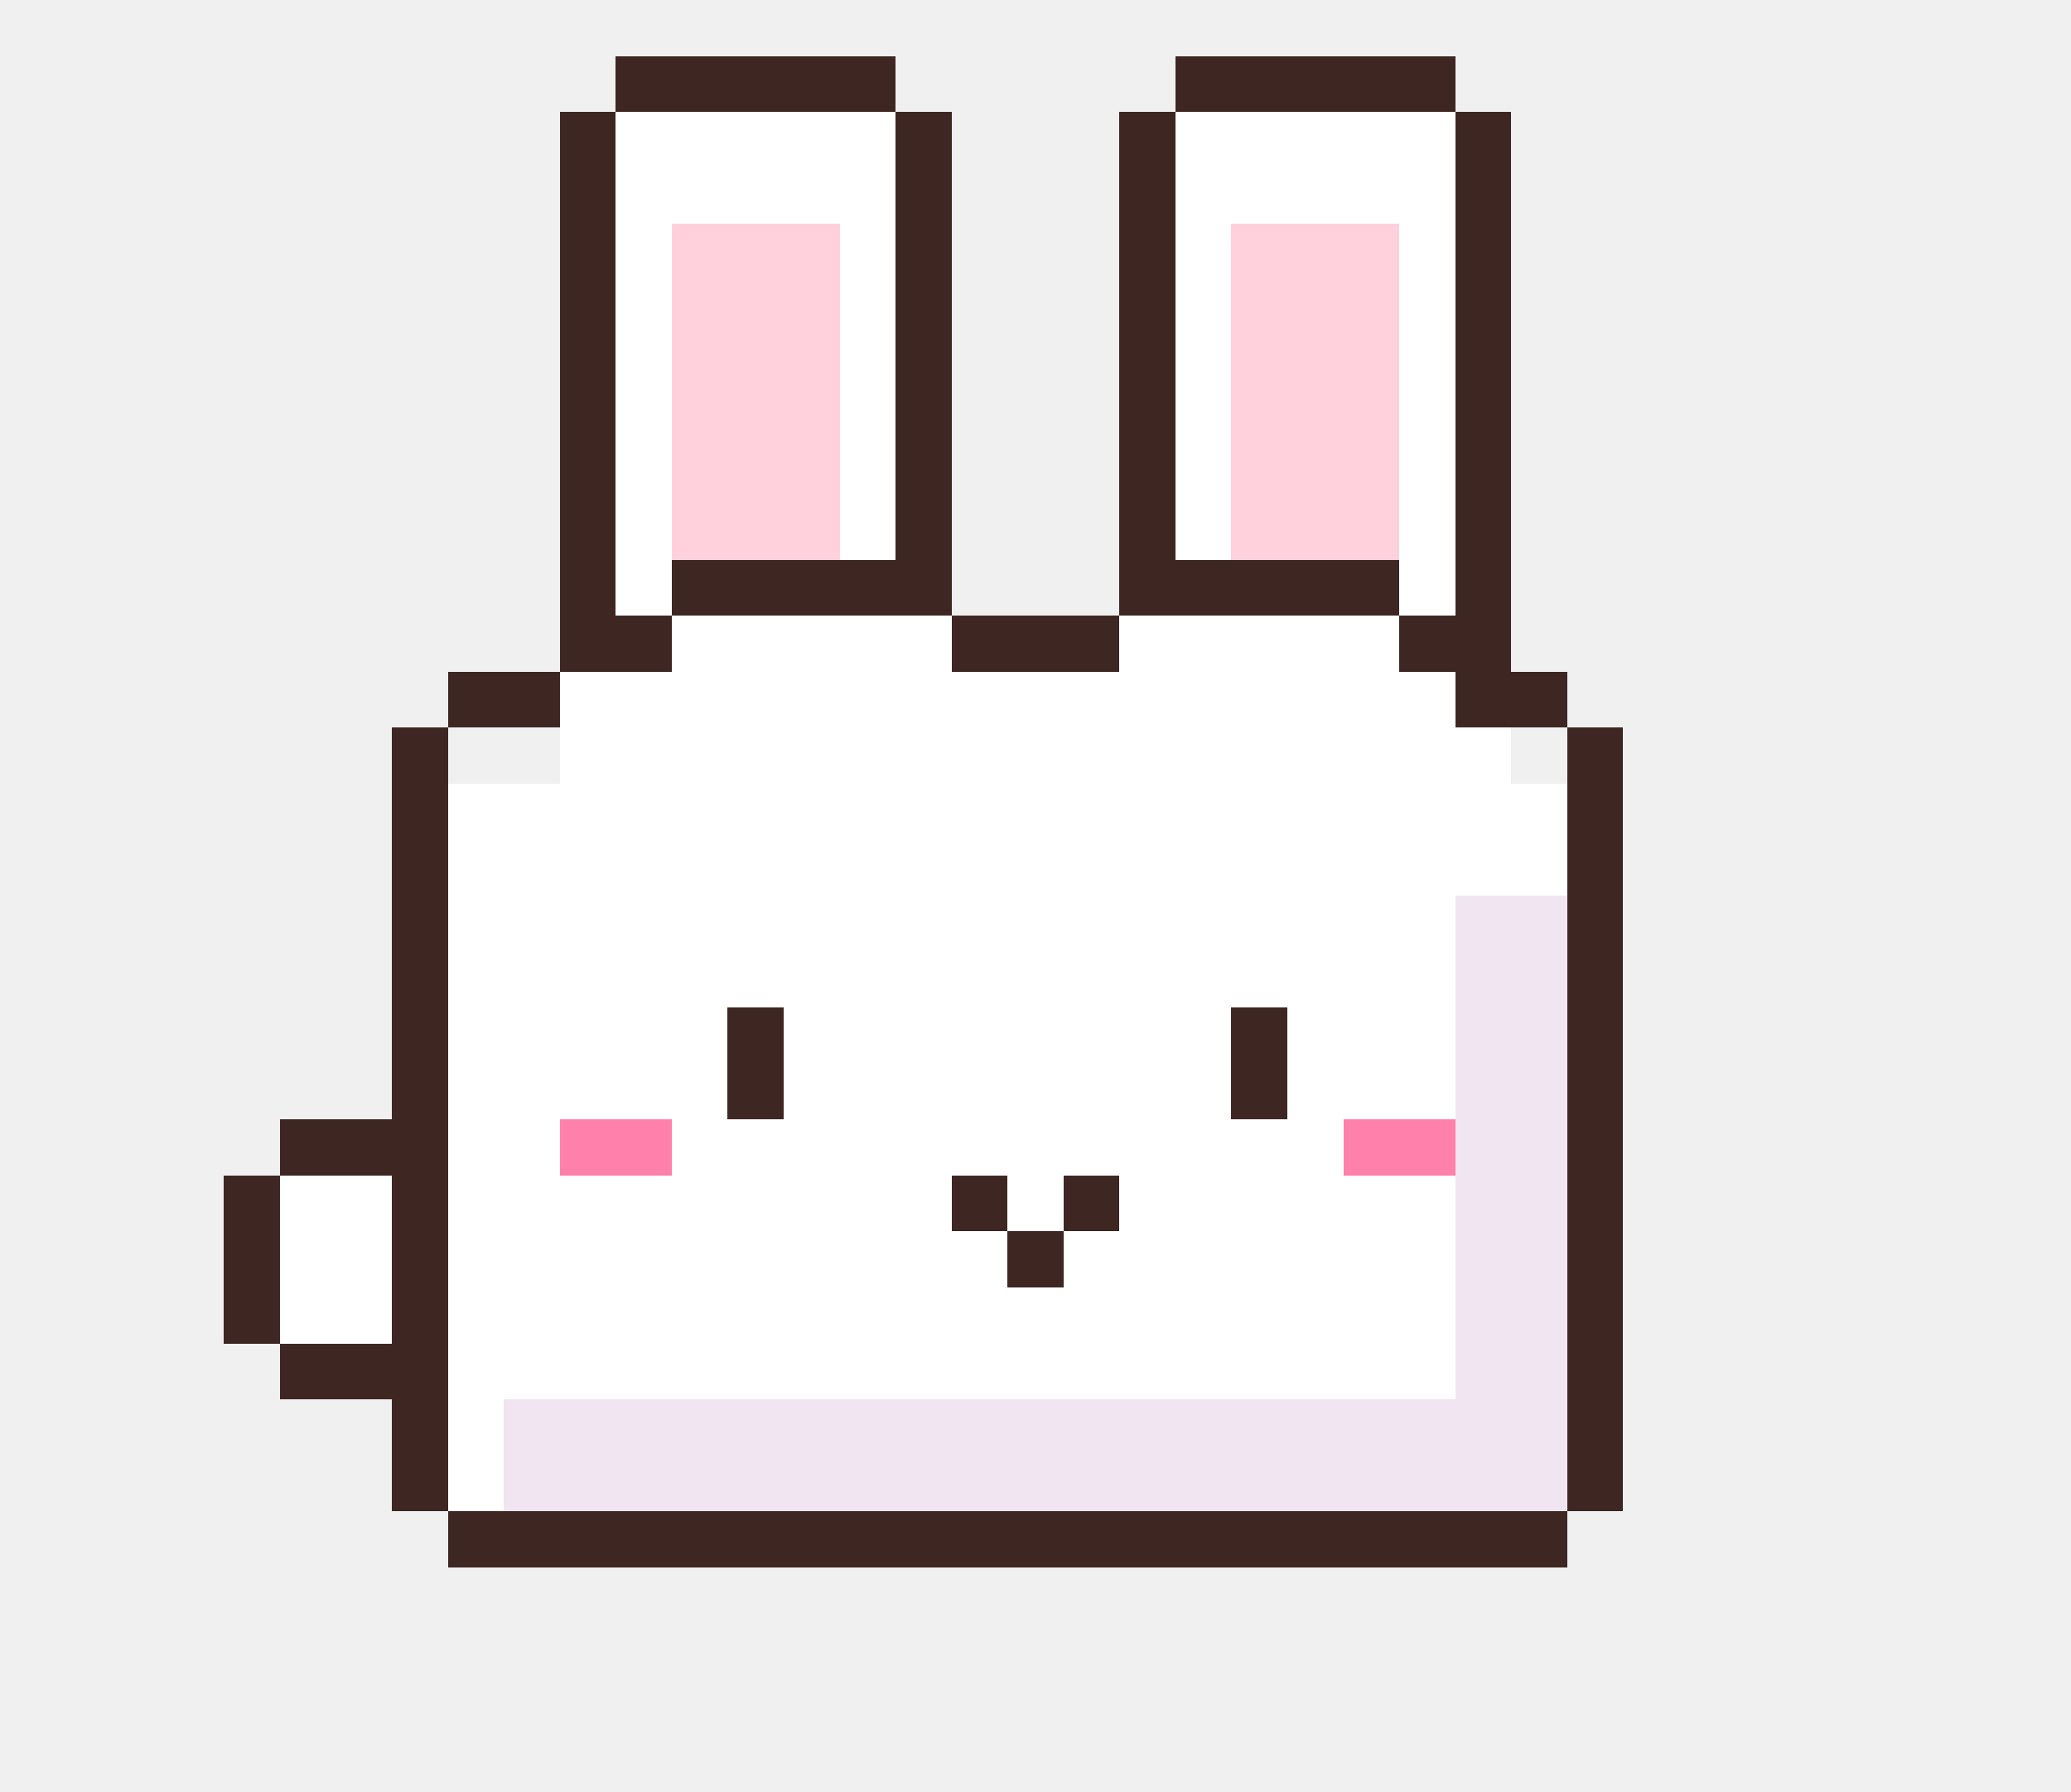
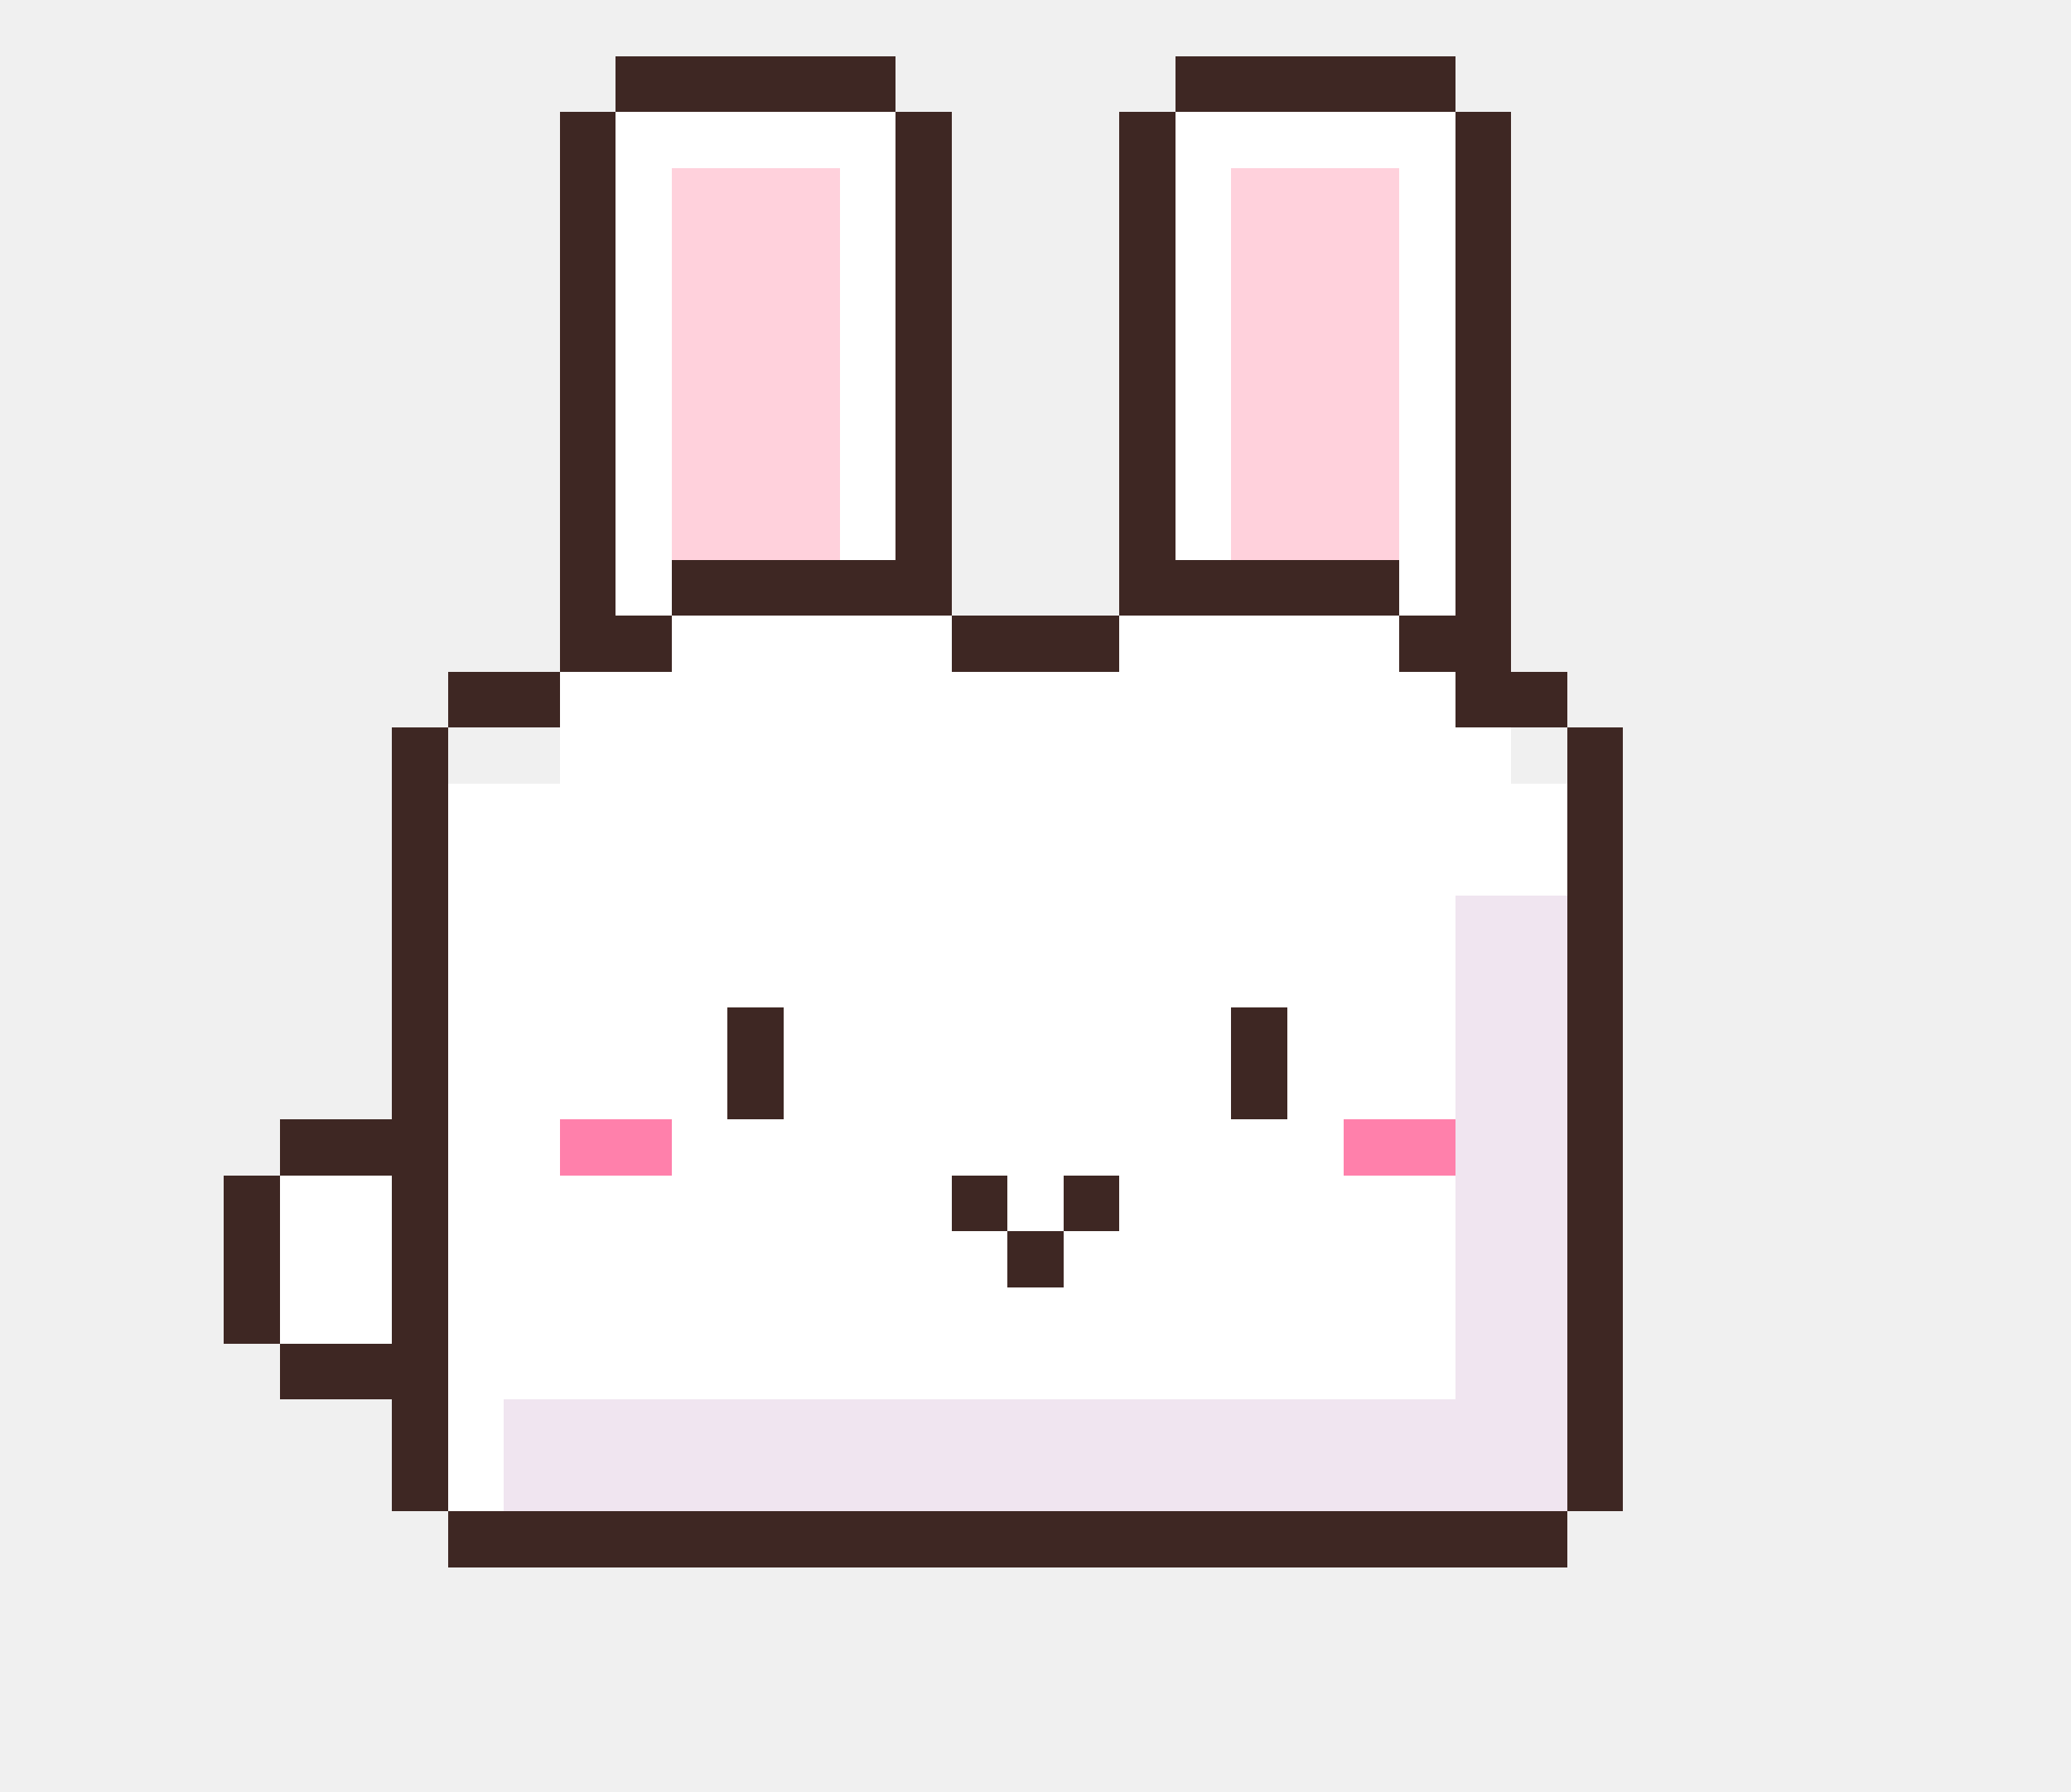
<svg xmlns="http://www.w3.org/2000/svg" width="370" height="320" viewBox="0 0 37 32" shape-rendering="crispEdges">
  <rect x="11" y="2" width="5" height="10" fill="#FFFFFF" />
  <rect x="21" y="2" width="5" height="10" fill="#FFFFFF" />
  <rect x="8" y="14" width="21" height="13" fill="#FFFFFF" />
  <rect x="10" y="12" width="17" height="2" fill="#FFFFFF" />
  <rect x="12" y="11" width="13" height="1" fill="#FFFFFF" />
-   <rect x="12" y="4" width="3" height="6" fill="#FFD1DC" />
-   <rect x="22" y="4" width="3" height="6" fill="#FFD1DC" />
+   <rect x="12" y="3" width="3" height="7" fill="#FFD1DC" />
+   <rect x="22" y="3" width="3" height="7" fill="#FFD1DC" />
  <rect x="26" y="16" width="3" height="10" fill="#F0E5F0" />
  <rect x="9" y="25" width="20" height="2" fill="#F0E5F0" />
  <rect x="11" y="1" width="5" height="1" fill="#3E2723" />
  <rect x="21" y="1" width="5" height="1" fill="#3E2723" />
  <rect x="10" y="2" width="1" height="10" fill="#3E2723" />
  <rect x="16" y="2" width="1" height="9" fill="#3E2723" />
  <rect x="20" y="2" width="1" height="9" fill="#3E2723" />
  <rect x="26" y="2" width="1" height="10" fill="#3E2723" />
  <rect x="17" y="11" width="3" height="1" fill="#3E2723" />
  <rect x="12" y="10" width="4" height="1" fill="#3E2723" />
  <rect x="21" y="10" width="4" height="1" fill="#3E2723" />
  <rect x="10" y="11" width="2" height="1" fill="#3E2723" />
  <rect x="25" y="11" width="1" height="1" fill="#3E2723" />
  <rect x="8" y="12" width="2" height="1" fill="#3E2723" />
  <rect x="26" y="12" width="2" height="1" fill="#3E2723" />
  <rect x="7" y="13" width="1" height="14" fill="#3E2723" />
  <rect x="28" y="13" width="1" height="14" fill="#3E2723" />
  <rect x="8" y="27" width="20" height="1" fill="#3E2723" />
  <rect x="13" y="18" width="1" height="2" fill="#3E2723" />
  <rect x="22" y="18" width="1" height="2" fill="#3E2723" />
  <rect x="18" y="22" width="1" height="1" fill="#3E2723" />
  <rect x="17" y="21" width="1" height="1" fill="#3E2723" />
  <rect x="19" y="21" width="1" height="1" fill="#3E2723" />
  <rect x="10" y="20" width="2" height="1" fill="#FF80AB" />
  <rect x="24" y="20" width="2" height="1" fill="#FF80AB" />
  <rect x="5" y="21" width="2" height="3" fill="#FFFFFF" />
  <rect x="4" y="21" width="1" height="3" fill="#3E2723" />
  <rect x="5" y="20" width="2" height="1" fill="#3E2723" />
  <rect x="5" y="24" width="2" height="1" fill="#3E2723" />
</svg>
